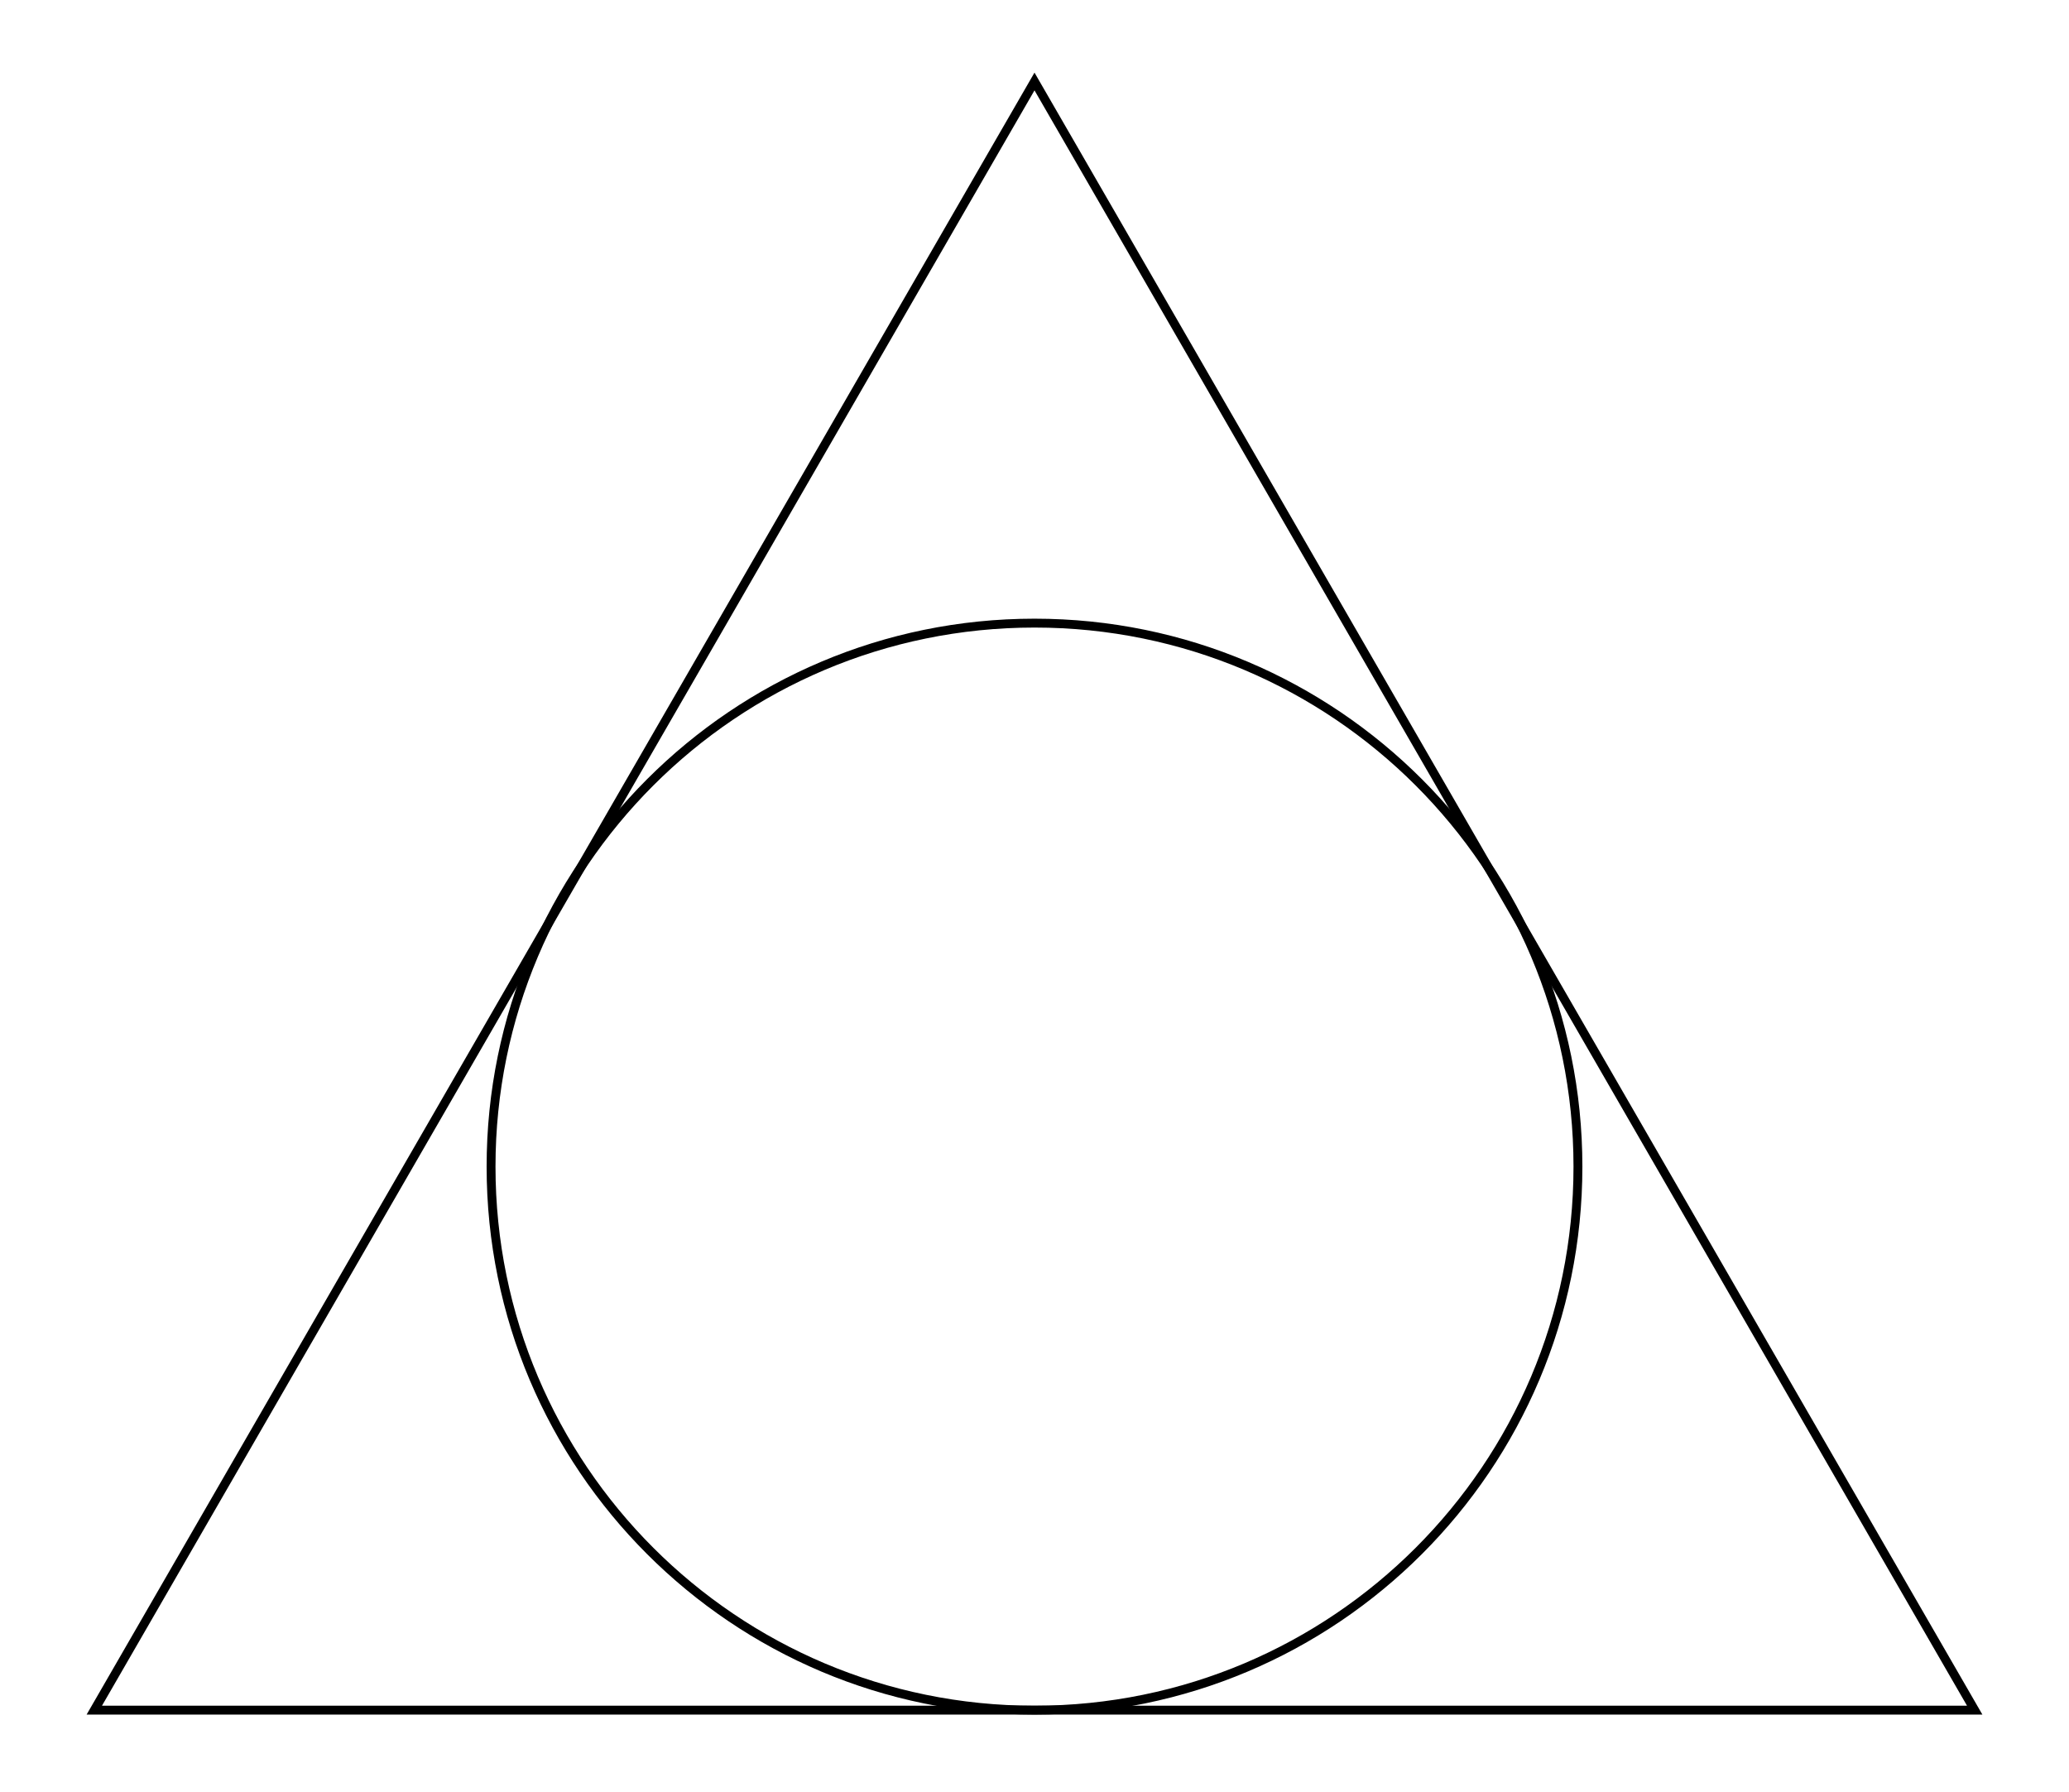
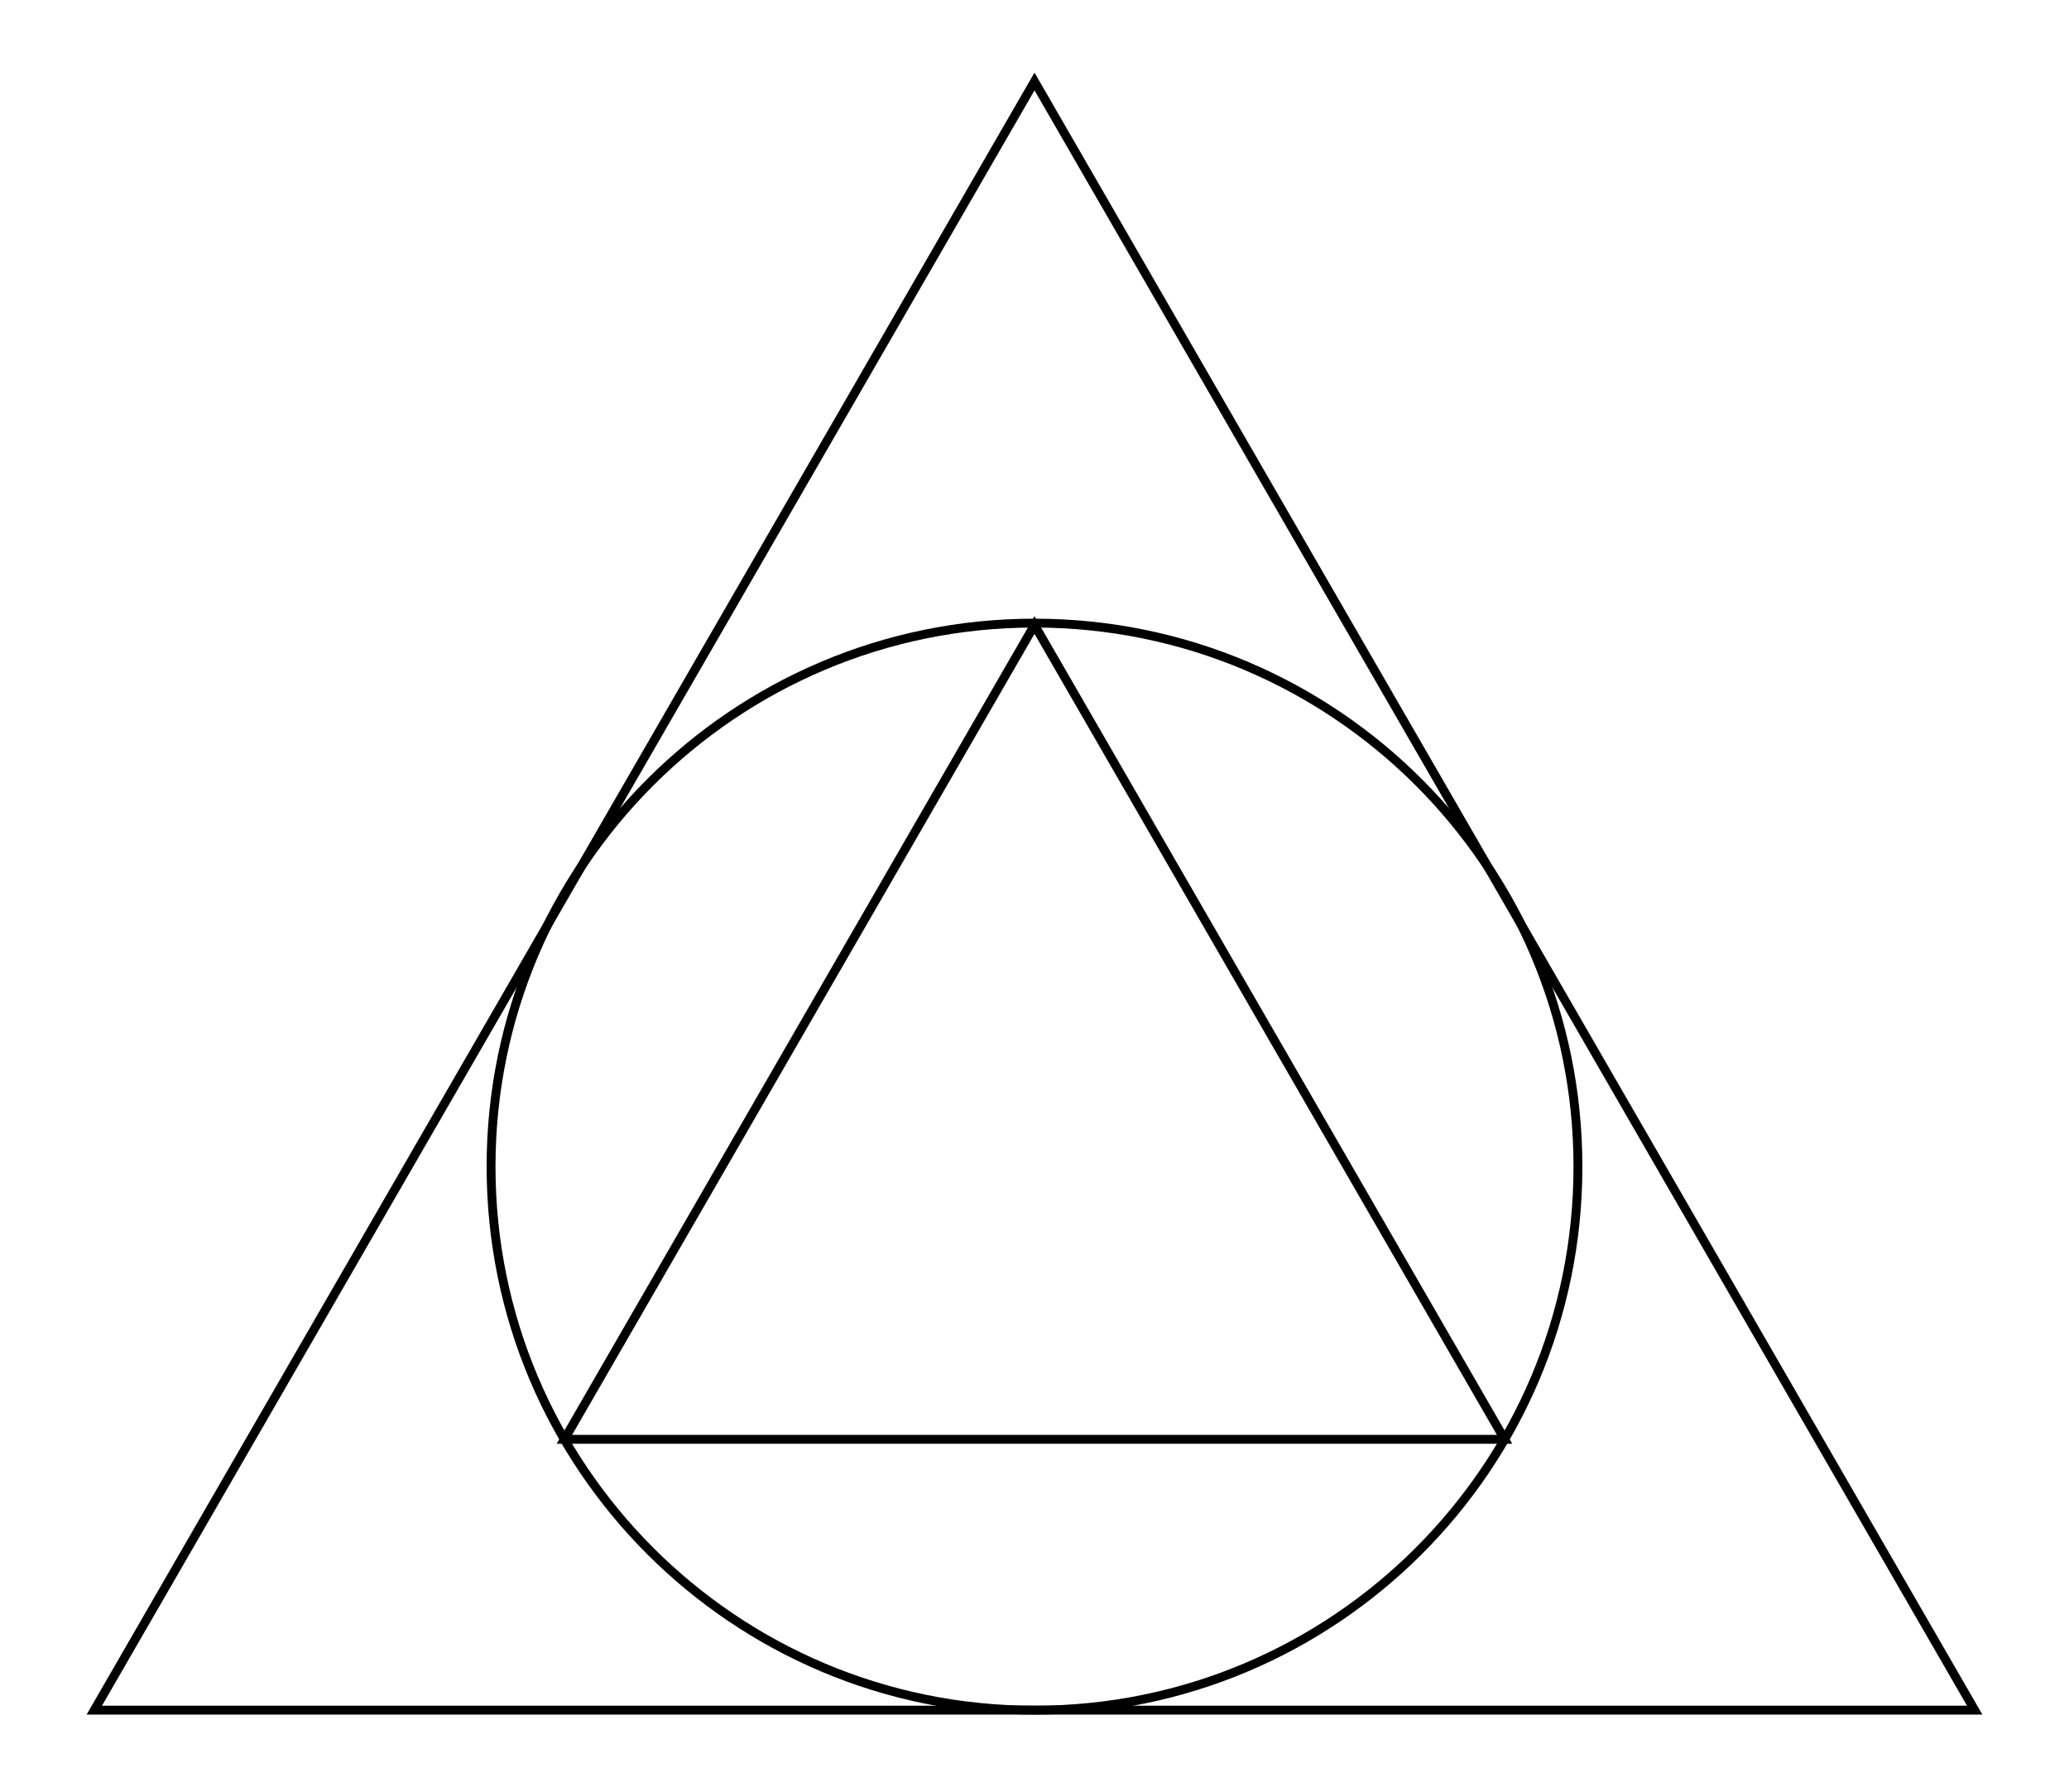
<svg xmlns="http://www.w3.org/2000/svg" width="115.5" height="100.0" viewBox="-5.000 -5.000 125.470 110.000">
  <g fill="none" stroke="black" stroke-width="0.004%" transform="translate(0, 100) scale(115.4701, -115.4701)">
    <polygon points="0.000,0.000 1.000,0.000 0.500,0.866" />
    <circle cx="0.500" cy="0.289" r="0.289" />
+     <polygon points="0.250,0.144 0.750,0.144 0.500,0.577" />
  </g>
</svg>
